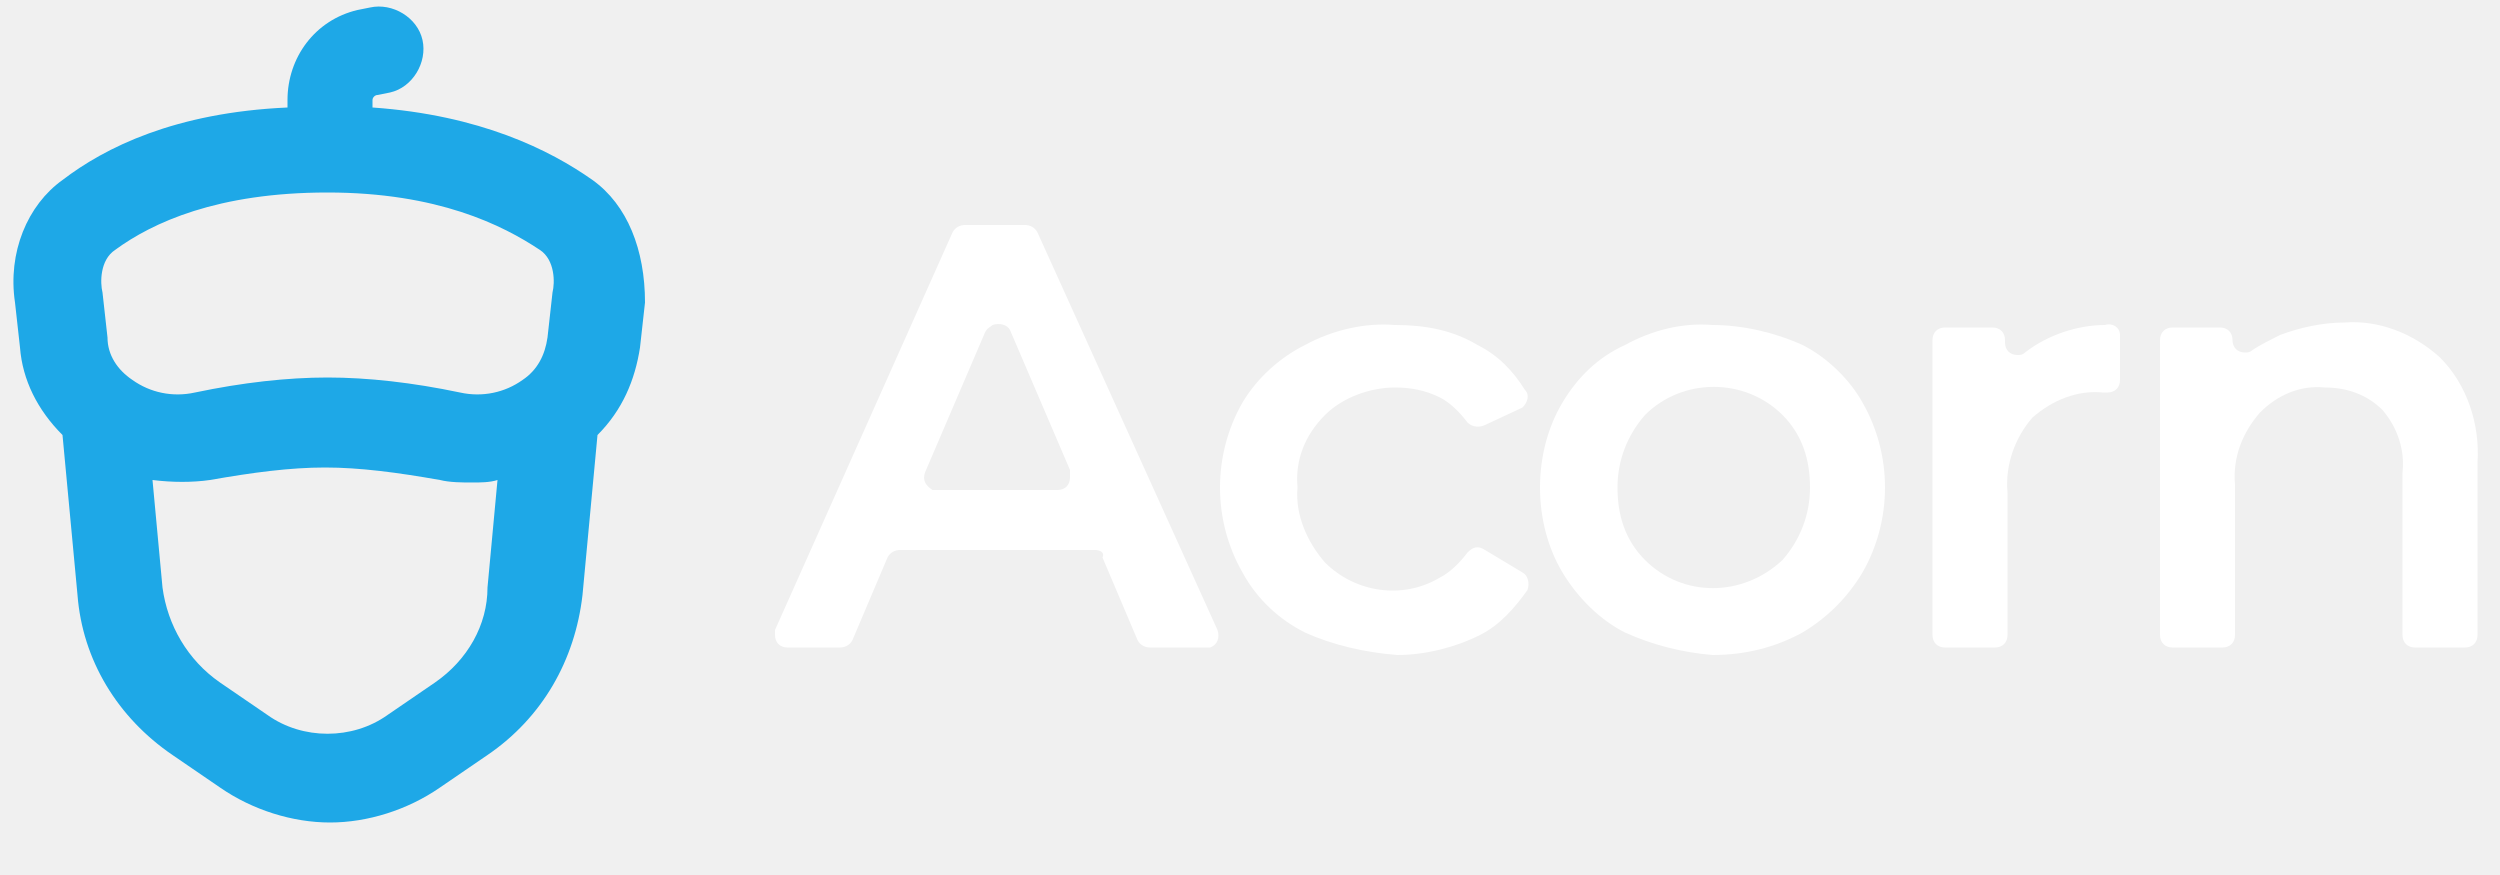
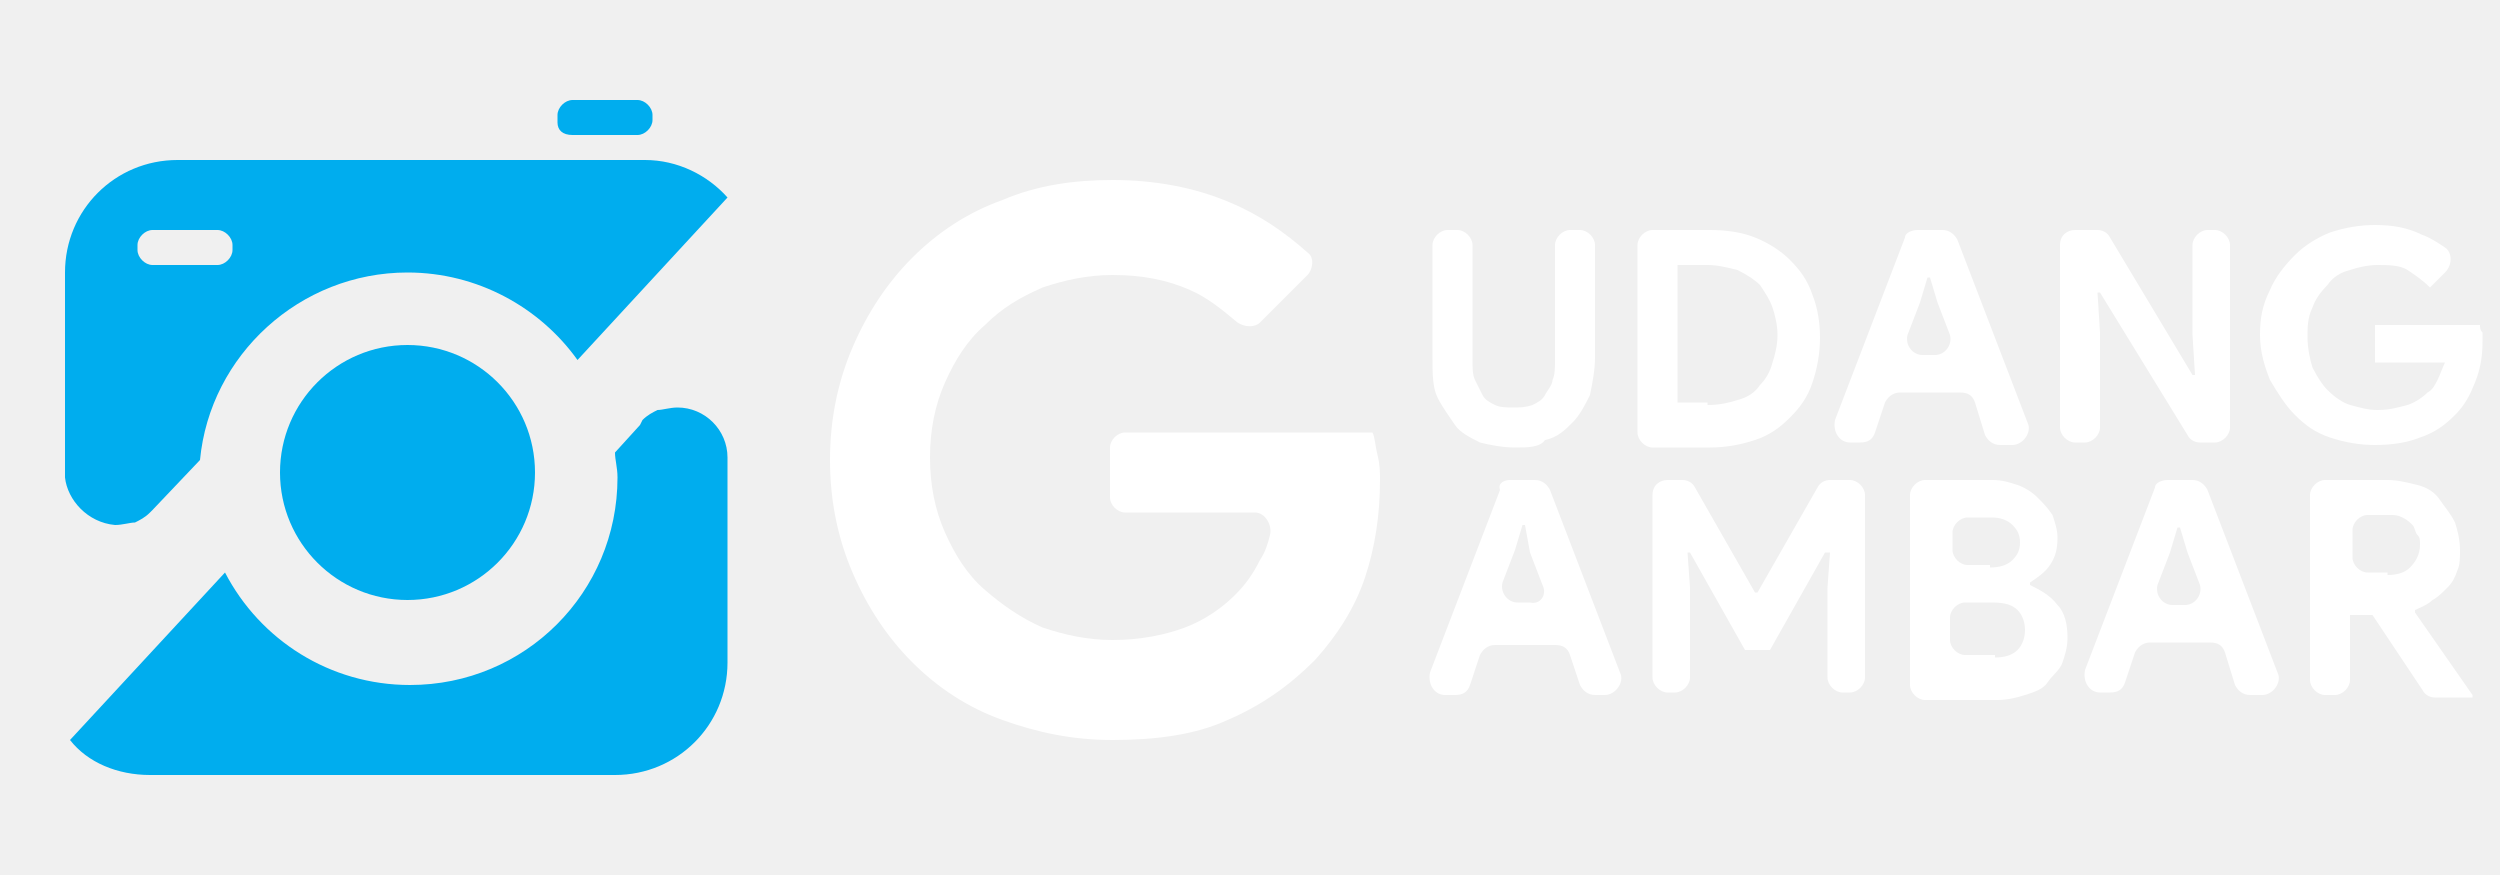
- <svg xmlns="http://www.w3.org/2000/svg" version="1.1" id="katman_1" x="0px" y="0px" viewBox="0 0 100 35" style="enable-background:new 0 0 100 35;" xml:space="preserve">
+ <svg xmlns="http://www.w3.org/2000/svg" version="1.1" x="0px" y="0px" viewBox="0 0 100 35" style="enable-background:new 0 0 100 35;" xml:space="preserve">
  <style type="text/css">
- 	.st0{fill:#FFFFFF;}
- 	.st1{fill:#1EA8E7;}
+ 	.st0{fill:#00ADEE;}
+ 	.st1{fill:#FFFFFF;}
</style>
-   <path class="st0" d="M43.8,22H36c-0.2,0-0.4,0.1-0.5,0.3l-1.4,3.3c-0.1,0.2-0.3,0.3-0.5,0.3h-2.1c-0.3,0-0.5-0.2-0.5-0.5  c0-0.1,0-0.1,0-0.2l7.1-15.9C38.2,9.1,38.4,9,38.6,9H41c0.2,0,0.4,0.1,0.5,0.3l7.2,15.9c0.1,0.3,0,0.6-0.3,0.7c-0.1,0-0.1,0-0.2,0  H46c-0.2,0-0.4-0.1-0.5-0.3l-1.4-3.3C44.2,22.1,44,22,43.8,22z M42.8,18.8l-2.4-5.6C40.3,13,40,12.9,39.7,13  c-0.1,0.1-0.2,0.1-0.3,0.3L37,18.9c-0.1,0.3,0,0.5,0.3,0.7c0.1,0,0.1,0,0.2,0h4.8c0.3,0,0.5-0.2,0.5-0.5  C42.8,19,42.8,18.9,42.8,18.8L42.8,18.8z" />
-   <path class="st0" d="M52.2,25.3c-1-0.5-1.9-1.3-2.5-2.4c-1.2-2.1-1.2-4.7,0-6.8c0.6-1,1.5-1.8,2.5-2.3c1.1-0.6,2.4-0.9,3.6-0.8  c1.2,0,2.3,0.2,3.3,0.8c0.8,0.4,1.4,1,1.9,1.8c0.2,0.2,0.1,0.5-0.1,0.7l0,0L59.4,17c-0.2,0.1-0.5,0.1-0.7-0.1  c-0.3-0.4-0.7-0.8-1.1-1c-0.6-0.3-1.2-0.4-1.8-0.4c-1,0-2.1,0.4-2.8,1.1c-0.8,0.8-1.2,1.8-1.1,2.9c-0.1,1.1,0.4,2.2,1.1,3  c1.2,1.2,3.1,1.5,4.6,0.6c0.4-0.2,0.8-0.6,1.1-1c0.2-0.2,0.4-0.3,0.7-0.1l1.5,0.9c0.2,0.1,0.3,0.4,0.2,0.7l0,0  c-0.5,0.7-1.1,1.4-1.9,1.8c-1,0.5-2.2,0.8-3.3,0.8C54.6,26.1,53.3,25.8,52.2,25.3z" />
-   <path class="st0" d="M65,25.3c-1-0.5-1.9-1.4-2.5-2.4s-0.9-2.2-0.9-3.4c0-1.2,0.3-2.4,0.9-3.4c0.6-1,1.4-1.8,2.5-2.3  c1.1-0.6,2.3-0.9,3.5-0.8c1.2,0,2.5,0.3,3.6,0.8c1,0.5,1.9,1.4,2.4,2.3c1.2,2.1,1.2,4.7,0,6.8c-0.6,1-1.4,1.8-2.4,2.4  c-1.1,0.6-2.3,0.9-3.6,0.9C67.3,26.1,66.1,25.8,65,25.3z M71.3,22.4c0.7-0.8,1.1-1.8,1.1-2.9s-0.3-2.1-1.1-2.9c-1.5-1.5-4-1.5-5.5,0  c-0.7,0.8-1.1,1.8-1.1,2.9s0.3,2.1,1.1,2.9C67.3,23.9,69.7,23.9,71.3,22.4z" />
-   <path class="st0" d="M84.8,13.4v1.8c0,0.3-0.2,0.5-0.5,0.5l0,0h-0.2c-1-0.1-2,0.3-2.8,1c-0.7,0.8-1.1,1.9-1,3v5.7  c0,0.3-0.2,0.5-0.5,0.5l0,0h-2c-0.3,0-0.5-0.2-0.5-0.5l0,0V13.6c0-0.3,0.2-0.5,0.5-0.5h1.9c0.3,0,0.5,0.2,0.5,0.5l0,0v0.1  c0,0.3,0.2,0.5,0.5,0.5c0.1,0,0.2,0,0.3-0.1c0.9-0.7,2.1-1.1,3.2-1.1C84.5,12.9,84.8,13.1,84.8,13.4L84.8,13.4z" />
-   <path class="st0" d="M97.6,14.3c1.1,1.1,1.6,2.7,1.5,4.2v6.9c0,0.3-0.2,0.5-0.5,0.5l0,0h-2c-0.3,0-0.5-0.2-0.5-0.5l0,0v-6.5  c0.1-0.9-0.2-1.8-0.8-2.5c-0.6-0.6-1.4-0.9-2.3-0.9c-1-0.1-1.9,0.3-2.6,1c-0.7,0.8-1.1,1.8-1,2.9v6c0,0.3-0.2,0.5-0.5,0.5l0,0h-2  c-0.3,0-0.5-0.2-0.5-0.5l0,0V13.6c0-0.3,0.2-0.5,0.5-0.5l0,0h1.9c0.3,0,0.5,0.2,0.5,0.5l0,0c0,0.3,0.2,0.5,0.5,0.5  c0.1,0,0.2,0,0.3-0.1c0.3-0.2,0.7-0.4,1.1-0.6c0.8-0.3,1.7-0.5,2.6-0.5C95.1,12.8,96.5,13.3,97.6,14.3z" />
-   <path class="st1" d="M23.7,7.2c-1.7-1.2-4.5-2.6-8.8-2.9V4c0-0.1,0.1-0.2,0.2-0.2l0.5-0.1c0.9-0.2,1.5-1.2,1.3-2.1  c-0.2-0.9-1.2-1.5-2.1-1.3l-0.5,0.1c-1.7,0.4-2.8,1.9-2.8,3.6v0.3C7,4.5,4.2,5.9,2.5,7.2c-1.4,1-2.2,2.9-1.9,4.9l0.2,1.8  c0.1,1.3,0.7,2.5,1.7,3.5l0.6,6.4c0.2,2.6,1.6,4.9,3.8,6.4l1.9,1.3c1.3,0.9,2.9,1.4,4.4,1.4s3.1-0.5,4.4-1.4l1.9-1.3  c2.2-1.5,3.5-3.8,3.8-6.4l0.6-6.4c1-1,1.5-2.2,1.7-3.5l0.2-1.8C25.8,10,25.1,8.2,23.7,7.2z M4.6,10c1.5-1.1,4.1-2.3,8.5-2.3  s7,1.3,8.5,2.3c0.6,0.4,0.6,1.3,0.5,1.7l-0.2,1.8c-0.1,0.7-0.4,1.3-1,1.7c-0.7,0.5-1.6,0.7-2.5,0.5c-1.9-0.4-3.7-0.6-5.3-0.6  s-3.4,0.2-5.3,0.6c-0.9,0.2-1.8,0-2.5-0.5c-0.6-0.4-1-1-1-1.7l-0.2-1.8C4,11.3,4,10.4,4.6,10z M17.4,27.3l-1.9,1.3  c-1.4,1-3.4,1-4.8,0l-1.9-1.3c-1.3-0.9-2.1-2.3-2.3-3.8l-0.4-4.3c0.8,0.1,1.6,0.1,2.3,0c1.7-0.3,3.2-0.5,4.6-0.5s2.9,0.2,4.6,0.5  c0.4,0.1,0.9,0.1,1.3,0.1c0.3,0,0.7,0,1-0.1l-0.4,4.3C19.5,25,18.7,26.4,17.4,27.3z" />
+   <g id="katman_1">
+ </g>
+   <g id="Layer_2">
+     <g>
+       <path class="st0" d="M22.9,5.4h2.6c0.3,0,0.6-0.3,0.6-0.6V4.6c0-0.3-0.3-0.6-0.6-0.6h-2.6c-0.3,0-0.6,0.3-0.6,0.6v0.3    C22.3,5.2,22.5,5.4,22.9,5.4z" />
+       <path class="st0" d="M27.1,16.3C27.2,16.3,27.2,16.3,27.1,16.3L27.1,16.3c-0.3,0-0.6,0.1-0.8,0.1c-0.2,0.1-0.4,0.2-0.6,0.4    L25.6,17c0,0,0,0,0,0l-1,1.1c0,0.3,0.1,0.6,0.1,1c0,4.6-3.7,8.3-8.3,8.3c-3.2,0-6-1.8-7.4-4.5l-6.2,6.7C3.5,30.5,4.7,31,6,31h18.6    c2.5,0,4.5-2,4.5-4.5v-8.2C29.1,17.2,28.2,16.3,27.1,16.3z" />
+       <path class="st0" d="M4.6,21C4.6,21,4.6,21,4.6,21L4.6,21c0.3,0,0.6-0.1,0.8-0.1c0.2-0.1,0.4-0.2,0.6-0.4l0.1-0.1c0,0,0,0,0,0    l1.9-2c0.4-4.2,4-7.5,8.3-7.5c2.8,0,5.3,1.4,6.8,3.5l6-6.5c-0.8-0.9-2-1.5-3.3-1.5H7.1c-2.5,0-4.5,2-4.5,4.5v8.2    C2.7,20,3.5,20.9,4.6,21z M5.5,9.8c0-0.3,0.3-0.6,0.6-0.6h2.6c0.3,0,0.6,0.3,0.6,0.6V10c0,0.3-0.3,0.6-0.6,0.6H6.1    c-0.3,0-0.6-0.3-0.6-0.6V9.8z" />
+       <circle class="st0" cx="16.3" cy="18.9" r="5.1" />
+     </g>
+     <path class="st1" d="M44.4,17.9c0-0.3,0.3-0.6,0.6-0.6h9.9c0.1,0.2,0.1,0.5,0.2,0.9s0.1,0.7,0.1,1c0,1.4-0.2,2.7-0.6,3.9   s-1.1,2.3-2,3.3c-1,1-2.1,1.8-3.5,2.4c-1.3,0.6-2.9,0.8-4.6,0.8c-1.6,0-3-0.3-4.4-0.8s-2.6-1.3-3.6-2.3s-1.8-2.2-2.4-3.6   c-0.6-1.4-0.9-2.9-0.9-4.5c0-1.6,0.3-3.1,0.9-4.5c0.6-1.4,1.4-2.6,2.4-3.6s2.2-1.8,3.6-2.3c1.4-0.6,2.9-0.8,4.4-0.8   c1.7,0,3.3,0.3,4.7,0.9c1.2,0.5,2.2,1.2,3.1,2c0.3,0.2,0.2,0.7,0,0.9l-1.9,1.9c-0.2,0.2-0.6,0.2-0.9,0c-0.6-0.5-1.2-1-1.9-1.3   c-0.9-0.4-1.9-0.6-3.1-0.6c-1,0-1.9,0.2-2.8,0.5c-0.9,0.4-1.6,0.8-2.3,1.5c-0.7,0.6-1.2,1.4-1.6,2.3c-0.4,0.9-0.6,1.9-0.6,3   c0,1.1,0.2,2.1,0.6,3c0.4,0.9,0.9,1.7,1.6,2.3c0.7,0.6,1.4,1.1,2.3,1.5c0.9,0.3,1.8,0.5,2.8,0.5c1.1,0,2.1-0.2,2.9-0.5   c0.8-0.3,1.5-0.8,2-1.3c0.4-0.4,0.7-0.8,1-1.4c0.2-0.3,0.3-0.6,0.4-1c0.1-0.4-0.2-0.9-0.6-0.9H45c-0.3,0-0.6-0.3-0.6-0.6V17.9z" />
+     <path class="st1" d="M60.6,17.9c-0.5,0-1-0.1-1.4-0.2c-0.4-0.2-0.8-0.4-1-0.7s-0.5-0.7-0.7-1.1c-0.2-0.4-0.2-1-0.2-1.5V9.8   c0-0.3,0.3-0.6,0.6-0.6h0.4c0.3,0,0.6,0.3,0.6,0.6v4.6c0,0.3,0,0.6,0.1,0.8c0.1,0.2,0.2,0.4,0.3,0.6c0.1,0.2,0.3,0.3,0.5,0.4   c0.2,0.1,0.5,0.1,0.7,0.1c0.3,0,0.5,0,0.8-0.1c0.2-0.1,0.4-0.2,0.5-0.4c0.1-0.2,0.3-0.4,0.3-0.6c0.1-0.2,0.1-0.5,0.1-0.8V9.8   c0-0.3,0.3-0.6,0.6-0.6h0.4c0.3,0,0.6,0.3,0.6,0.6v4.5c0,0.5-0.1,1-0.2,1.5c-0.2,0.4-0.4,0.8-0.7,1.1c-0.3,0.3-0.6,0.6-1.1,0.7   C61.6,17.9,61.1,17.9,60.6,17.9z" />
+     <path class="st1" d="M65.5,9.8c0-0.3,0.3-0.6,0.6-0.6h2.3c0.7,0,1.3,0.1,1.8,0.3s1,0.5,1.4,0.9s0.7,0.8,0.9,1.4   c0.2,0.5,0.3,1.1,0.3,1.7c0,0.6-0.1,1.2-0.3,1.8s-0.5,1-0.9,1.4s-0.8,0.7-1.4,0.9s-1.2,0.3-1.8,0.3h-2.3c-0.3,0-0.6-0.3-0.6-0.6   V9.8z M68.3,16.2c0.5,0,0.9-0.1,1.2-0.2c0.4-0.1,0.7-0.3,0.9-0.6c0.2-0.2,0.4-0.5,0.5-0.9c0.1-0.3,0.2-0.7,0.2-1.1   s-0.1-0.8-0.2-1.1c-0.1-0.3-0.3-0.6-0.5-0.9c-0.2-0.2-0.5-0.4-0.9-0.6c-0.4-0.1-0.8-0.2-1.2-0.2h-1.2v5.5H68.3z" />
+     <path class="st1" d="M76.7,9.2h1c0.3,0,0.5,0.2,0.6,0.4l2.8,7.3c0.2,0.4-0.2,0.9-0.6,0.9H80c-0.3,0-0.5-0.2-0.6-0.4L79,16.1   c-0.1-0.3-0.3-0.4-0.6-0.4H76c-0.3,0-0.5,0.2-0.6,0.4L75,17.3c-0.1,0.3-0.3,0.4-0.6,0.4H74c-0.4,0-0.7-0.4-0.6-0.9l2.8-7.3   C76.2,9.3,76.5,9.2,76.7,9.2z M77.4,14.2c0.4,0,0.7-0.4,0.6-0.8l-0.5-1.3l-0.3-1h-0.1l-0.3,1l-0.5,1.3c-0.1,0.4,0.2,0.8,0.6,0.8   H77.4z" />
+     <path class="st1" d="M83,9.2h0.9c0.2,0,0.4,0.1,0.5,0.3l3.3,5.5h0.1l-0.1-1.6c0,0,0,0,0,0V9.8c0-0.3,0.3-0.6,0.6-0.6h0.3   c0.3,0,0.6,0.3,0.6,0.6v7.3c0,0.3-0.3,0.6-0.6,0.6H88c-0.2,0-0.4-0.1-0.5-0.3L84,11.7h-0.1l0.1,1.6c0,0,0,0,0,0v3.8   c0,0.3-0.3,0.6-0.6,0.6H83c-0.3,0-0.6-0.3-0.6-0.6V9.8C82.4,9.4,82.7,9.2,83,9.2z" />
+     <path class="st1" d="M95,13h4.2c0,0.1,0,0.2,0.1,0.3c0,0.1,0,0.3,0,0.4c0,0.6-0.1,1.1-0.3,1.6s-0.4,0.9-0.8,1.3   c-0.4,0.4-0.8,0.7-1.4,0.9c-0.5,0.2-1.1,0.3-1.8,0.3c-0.6,0-1.2-0.1-1.8-0.3c-0.6-0.2-1-0.5-1.4-0.9c-0.4-0.4-0.7-0.9-1-1.4   c-0.2-0.5-0.4-1.1-0.4-1.8s0.1-1.2,0.4-1.8c0.2-0.5,0.6-1,1-1.4c0.4-0.4,0.9-0.7,1.4-0.9C93.8,9.1,94.4,9,95,9   c0.7,0,1.3,0.1,1.9,0.4c0.3,0.1,0.6,0.3,0.9,0.5c0.3,0.2,0.3,0.7,0,1l-0.6,0.6c-0.3-0.3-0.6-0.5-0.9-0.7c-0.3-0.2-0.8-0.2-1.2-0.2   c-0.4,0-0.8,0.1-1.1,0.2c-0.4,0.1-0.7,0.3-0.9,0.6c-0.3,0.3-0.5,0.6-0.6,0.9c-0.2,0.4-0.2,0.8-0.2,1.2s0.1,0.9,0.2,1.2   c0.2,0.4,0.4,0.7,0.6,0.9c0.3,0.3,0.6,0.5,0.9,0.6c0.4,0.1,0.7,0.2,1.1,0.2c0.5,0,0.8-0.1,1.2-0.2c0.3-0.1,0.6-0.3,0.8-0.5   c0.2-0.1,0.3-0.3,0.4-0.5c0.1-0.2,0.2-0.5,0.3-0.7H95V13z" />
+     <path class="st1" d="M60.4,19.2h1c0.3,0,0.5,0.2,0.6,0.4l2.8,7.3c0.2,0.4-0.2,0.9-0.6,0.9h-0.4c-0.3,0-0.5-0.2-0.6-0.4l-0.4-1.2   c-0.1-0.3-0.3-0.4-0.6-0.4h-2.4c-0.3,0-0.5,0.2-0.6,0.4l-0.4,1.2c-0.1,0.3-0.3,0.4-0.6,0.4h-0.4c-0.4,0-0.7-0.4-0.6-0.9l2.8-7.3   C59.9,19.3,60.2,19.2,60.4,19.2z M61.7,23.4l-0.5-1.3c0,0,0,0,0,0L61,21h-0.1l-0.3,1l-0.5,1.3c-0.1,0.4,0.2,0.8,0.6,0.8h0.5   C61.6,24.2,61.9,23.8,61.7,23.4z" />
+     <path class="st1" d="M66.7,19.2h0.6c0.2,0,0.4,0.1,0.5,0.3l2.4,4.2h0.1l2.4-4.2c0.1-0.2,0.3-0.3,0.5-0.3H74c0.3,0,0.6,0.3,0.6,0.6   v7.3c0,0.3-0.3,0.6-0.6,0.6h-0.3c-0.3,0-0.6-0.3-0.6-0.6v-3.6c0,0,0,0,0,0l0.1-1.4H73l-2.2,3.9h-1l-2.2-3.9h-0.1l0.1,1.4   c0,0,0,0,0,0v3.6c0,0.3-0.3,0.6-0.6,0.6h-0.3c-0.3,0-0.6-0.3-0.6-0.6v-7.3C66.1,19.4,66.4,19.2,66.7,19.2z" />
+     <path class="st1" d="M76.4,19.8c0-0.3,0.3-0.6,0.6-0.6h2.7c0.4,0,0.7,0.1,1,0.2s0.6,0.3,0.8,0.5s0.4,0.4,0.6,0.7   c0.1,0.3,0.2,0.6,0.2,0.9c0,0.5-0.1,0.8-0.3,1.1c-0.2,0.3-0.5,0.5-0.8,0.7v0.1c0.4,0.2,0.8,0.4,1.1,0.8c0.3,0.3,0.4,0.8,0.4,1.3   c0,0.4-0.1,0.7-0.2,1c-0.1,0.3-0.4,0.5-0.6,0.8s-0.6,0.4-0.9,0.5c-0.3,0.1-0.7,0.2-1.1,0.2H77c-0.3,0-0.6-0.3-0.6-0.6V19.8z    M79.6,22.7c0.4,0,0.7-0.1,0.9-0.3s0.3-0.4,0.3-0.7s-0.1-0.5-0.3-0.7c-0.2-0.2-0.5-0.3-0.8-0.3h-1c-0.3,0-0.6,0.3-0.6,0.6V22   c0,0.3,0.3,0.6,0.6,0.6H79.6z M79.8,26.3c0.4,0,0.7-0.1,0.9-0.3s0.3-0.5,0.3-0.8s-0.1-0.6-0.3-0.8s-0.5-0.3-1-0.3h-1.1   c-0.3,0-0.6,0.3-0.6,0.6v0.9c0,0.3,0.3,0.6,0.6,0.6H79.8z" />
+     <path class="st1" d="M86.7,19.2h1c0.3,0,0.5,0.2,0.6,0.4l2.8,7.3c0.2,0.4-0.2,0.9-0.6,0.9H90c-0.3,0-0.5-0.2-0.6-0.4L89,26.1   c-0.1-0.3-0.3-0.4-0.6-0.4H86c-0.3,0-0.5,0.2-0.6,0.4L85,27.3c-0.1,0.3-0.3,0.4-0.6,0.4H84c-0.4,0-0.7-0.4-0.6-0.9l2.8-7.3   C86.2,19.3,86.5,19.2,86.7,19.2z M87.4,24.2c0.4,0,0.7-0.4,0.6-0.8l-0.5-1.3l-0.3-1h-0.1l-0.3,1l-0.5,1.3c-0.1,0.4,0.2,0.8,0.6,0.8   H87.4z" />
+     <path class="st1" d="M92.4,19.8c0-0.3,0.3-0.6,0.6-0.6h2.5c0.4,0,0.8,0.1,1.2,0.2c0.4,0.1,0.7,0.3,0.9,0.6s0.4,0.5,0.6,0.9   c0.1,0.3,0.2,0.7,0.2,1.1c0,0.3,0,0.6-0.1,0.8c-0.1,0.3-0.2,0.5-0.4,0.7c-0.2,0.2-0.4,0.4-0.6,0.5c-0.2,0.2-0.5,0.3-0.7,0.4l0,0.1   l2.3,3.3v0.1h-1.5c-0.2,0-0.4-0.1-0.5-0.3l-2-3H94v2.6c0,0.3-0.3,0.6-0.6,0.6H93c-0.3,0-0.6-0.3-0.6-0.6V19.8z M95.5,23   c0.4,0,0.7-0.1,0.9-0.3c0.2-0.2,0.4-0.5,0.4-0.9c0-0.2,0-0.3-0.1-0.4c-0.1-0.1-0.1-0.3-0.2-0.4c-0.1-0.1-0.2-0.2-0.4-0.3   c-0.2-0.1-0.3-0.1-0.5-0.1h-0.9c-0.3,0-0.6,0.3-0.6,0.6v1.1c0,0.3,0.3,0.6,0.6,0.6H95.5z" />
+   </g>
</svg>
